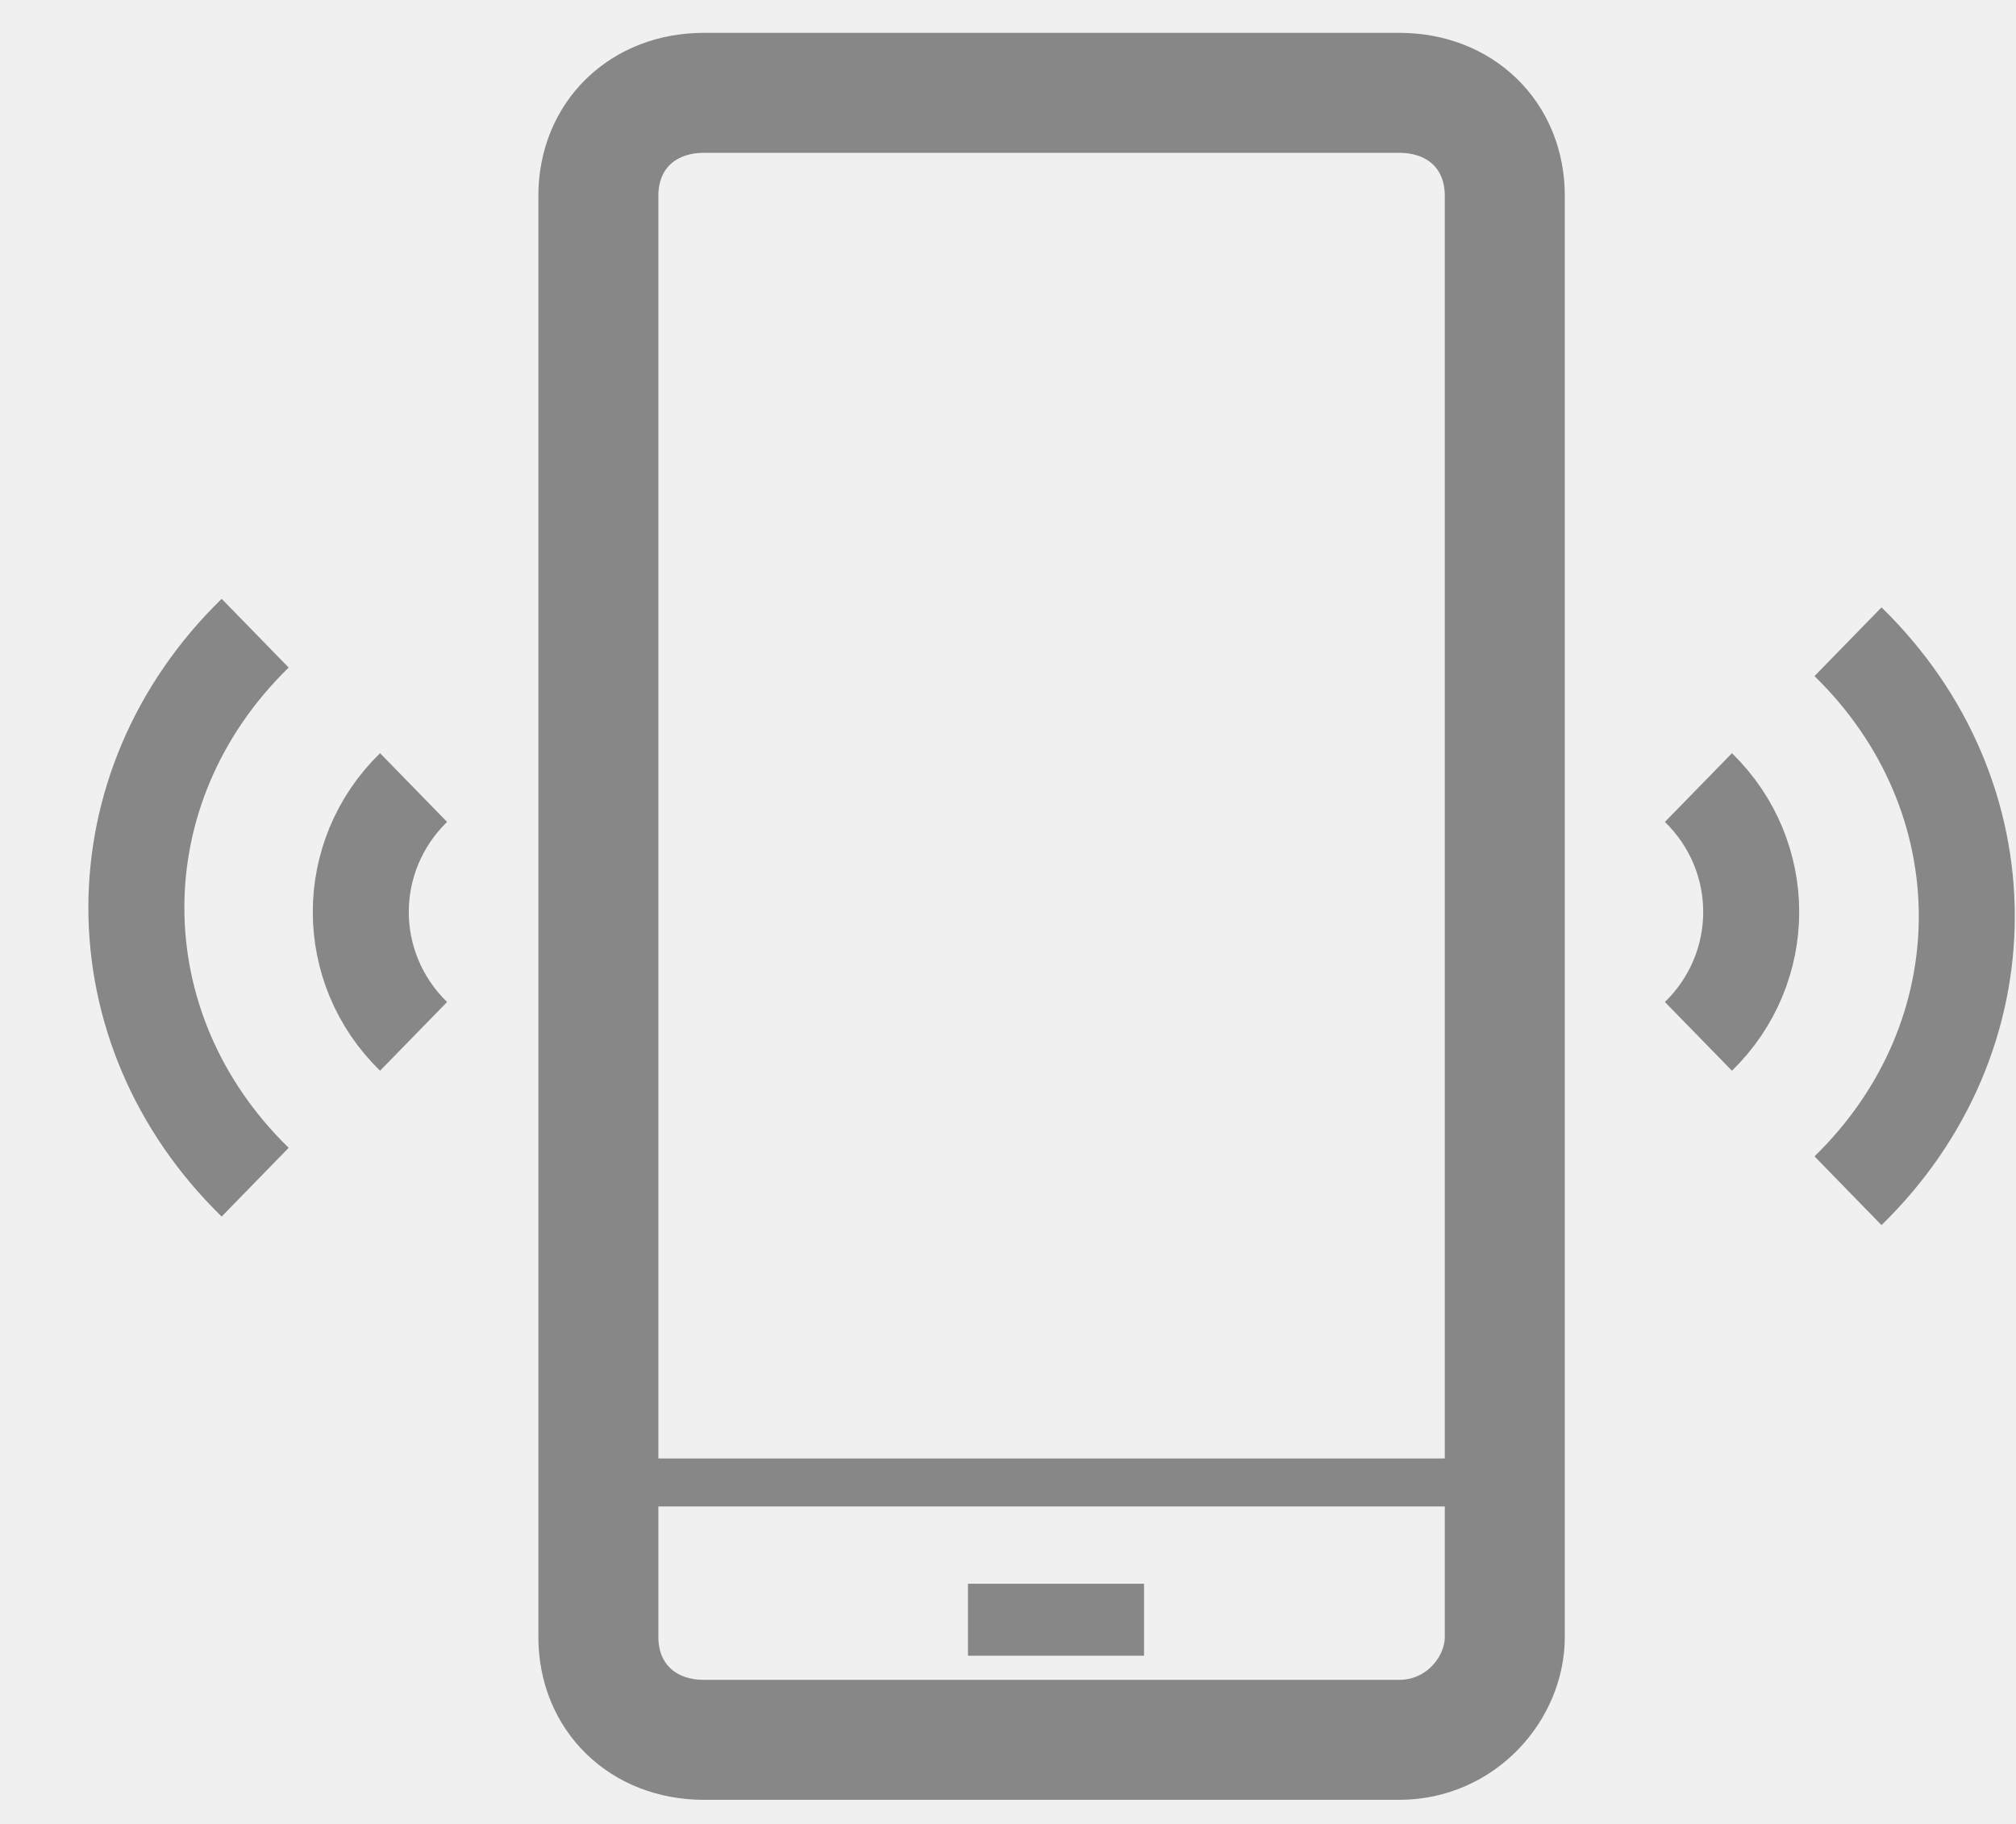
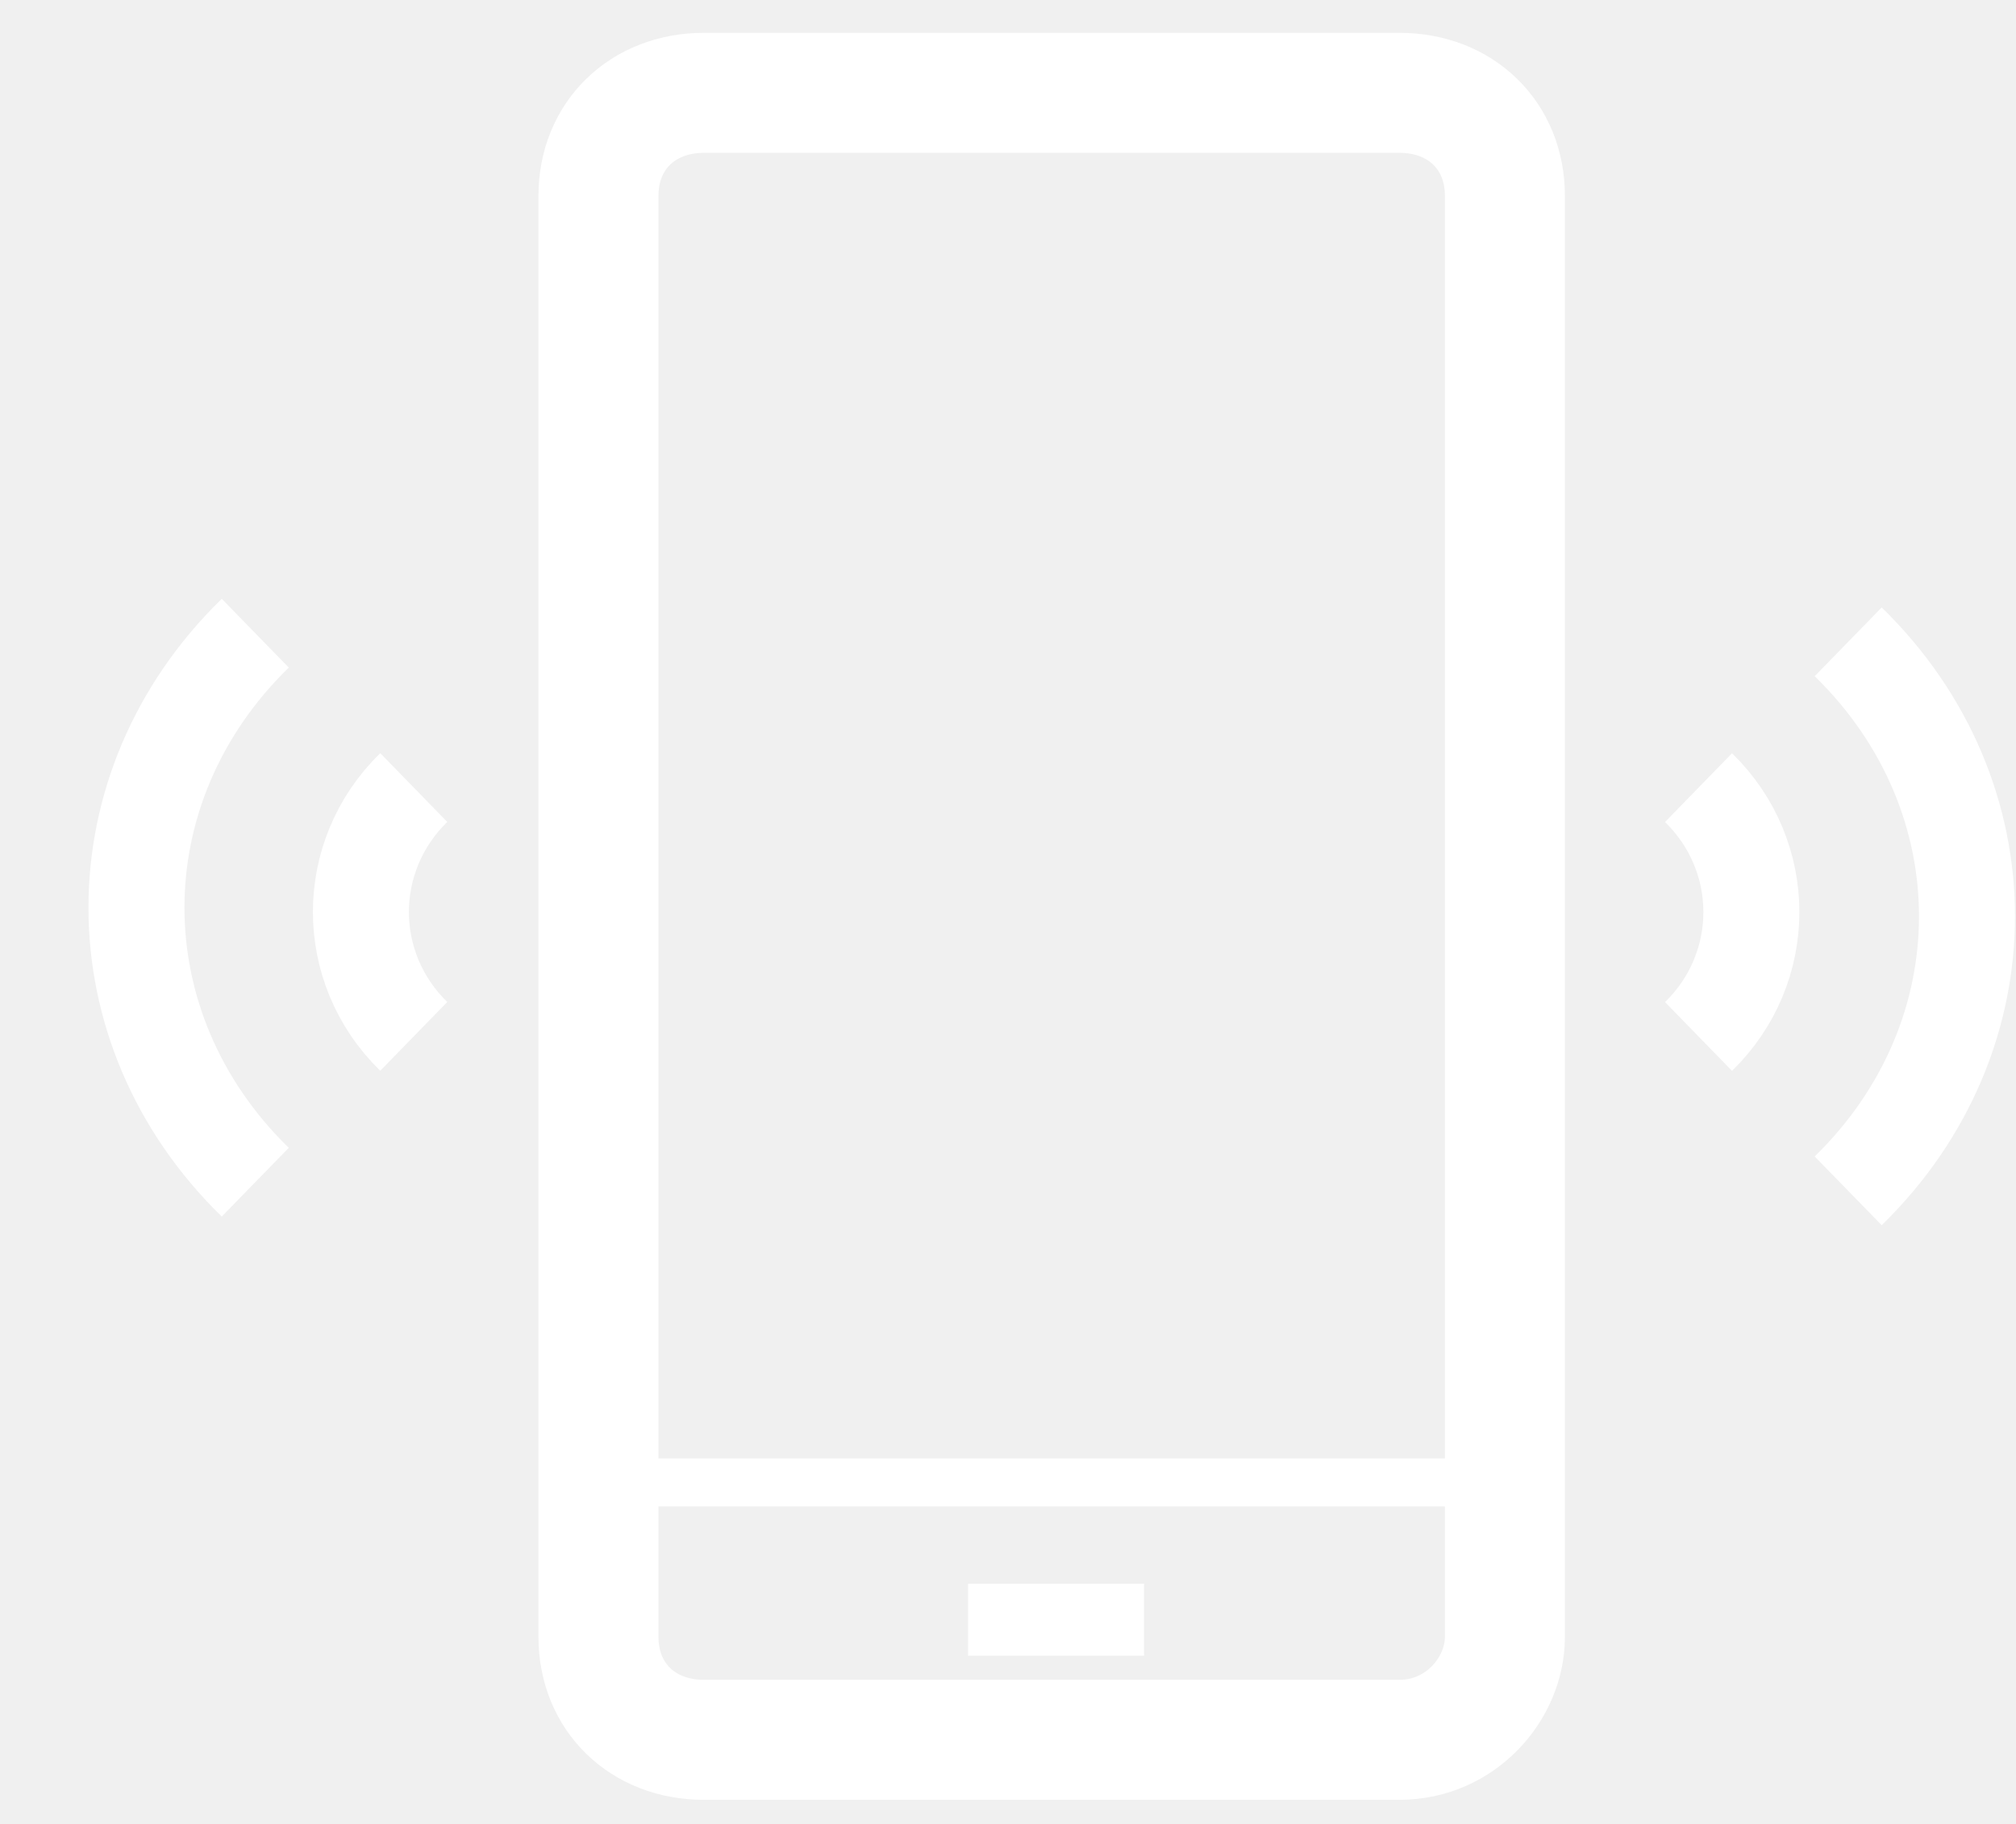
<svg xmlns="http://www.w3.org/2000/svg" width="21" height="19" viewBox="0 0 21 19" fill="none">
-   <path d="M17.692 8.204C18.425 8.919 18.425 10.081 17.692 10.796" stroke="#878787" stroke-miterlimit="10" />
-   <path d="M19.25 6.685C20.9 8.294 20.9 10.796 19.25 12.404" stroke="#878787" stroke-miterlimit="10" />
-   <path d="M4.308 10.796C3.575 10.081 3.575 8.919 4.308 8.204" stroke="#878787" stroke-miterlimit="10" />
-   <path d="M2.658 12.315C1.008 10.706 1.008 8.204 2.658 6.596" stroke="#878787" stroke-miterlimit="10" />
-   <path d="M14.575 18.124H7.333C6.692 18.124 6.233 17.677 6.233 17.052V2.039C6.233 1.414 6.692 0.967 7.333 0.967H14.575C15.217 0.967 15.675 1.414 15.675 2.039V17.052C15.675 17.588 15.217 18.124 14.575 18.124Z" stroke="#878787" stroke-width="1.25" stroke-miterlimit="10" />
-   <path d="M6.233 15.443H15.675" stroke="#878787" stroke-width="0.5" stroke-miterlimit="10" />
-   <path d="M10.083 16.873H11.917" stroke="#878787" stroke-width="0.75" stroke-miterlimit="10" />
+   <path d="M17.693 8.205C18.427 8.92 18.427 10.082 17.693 10.797" stroke="white" stroke-miterlimit="10" />
+   <path d="M19.252 6.686C20.902 8.294 20.902 10.796 19.252 12.405" stroke="white" stroke-miterlimit="10" />
+   <path d="M4.31 10.796C3.576 10.081 3.576 8.919 4.31 8.204" stroke="white" stroke-miterlimit="10" />
+   <path d="M2.659 12.315C1.009 10.706 1.009 8.204 2.659 6.596" stroke="white" stroke-miterlimit="10" />
+   <path d="M14.576 18.124H7.334C6.693 18.124 6.234 17.677 6.234 17.052V2.039C6.234 1.414 6.693 0.967 7.334 0.967H14.576C15.218 0.967 15.676 1.414 15.676 2.039V17.052C15.676 17.588 15.218 18.124 14.576 18.124Z" stroke="white" stroke-width="1.25" stroke-miterlimit="10" />
+   <path d="M6.234 15.443H15.676" stroke="white" stroke-width="0.5" stroke-miterlimit="10" />
+   <path d="M10.084 16.873H11.917" stroke="white" stroke-width="0.75" stroke-miterlimit="10" />
</svg>
